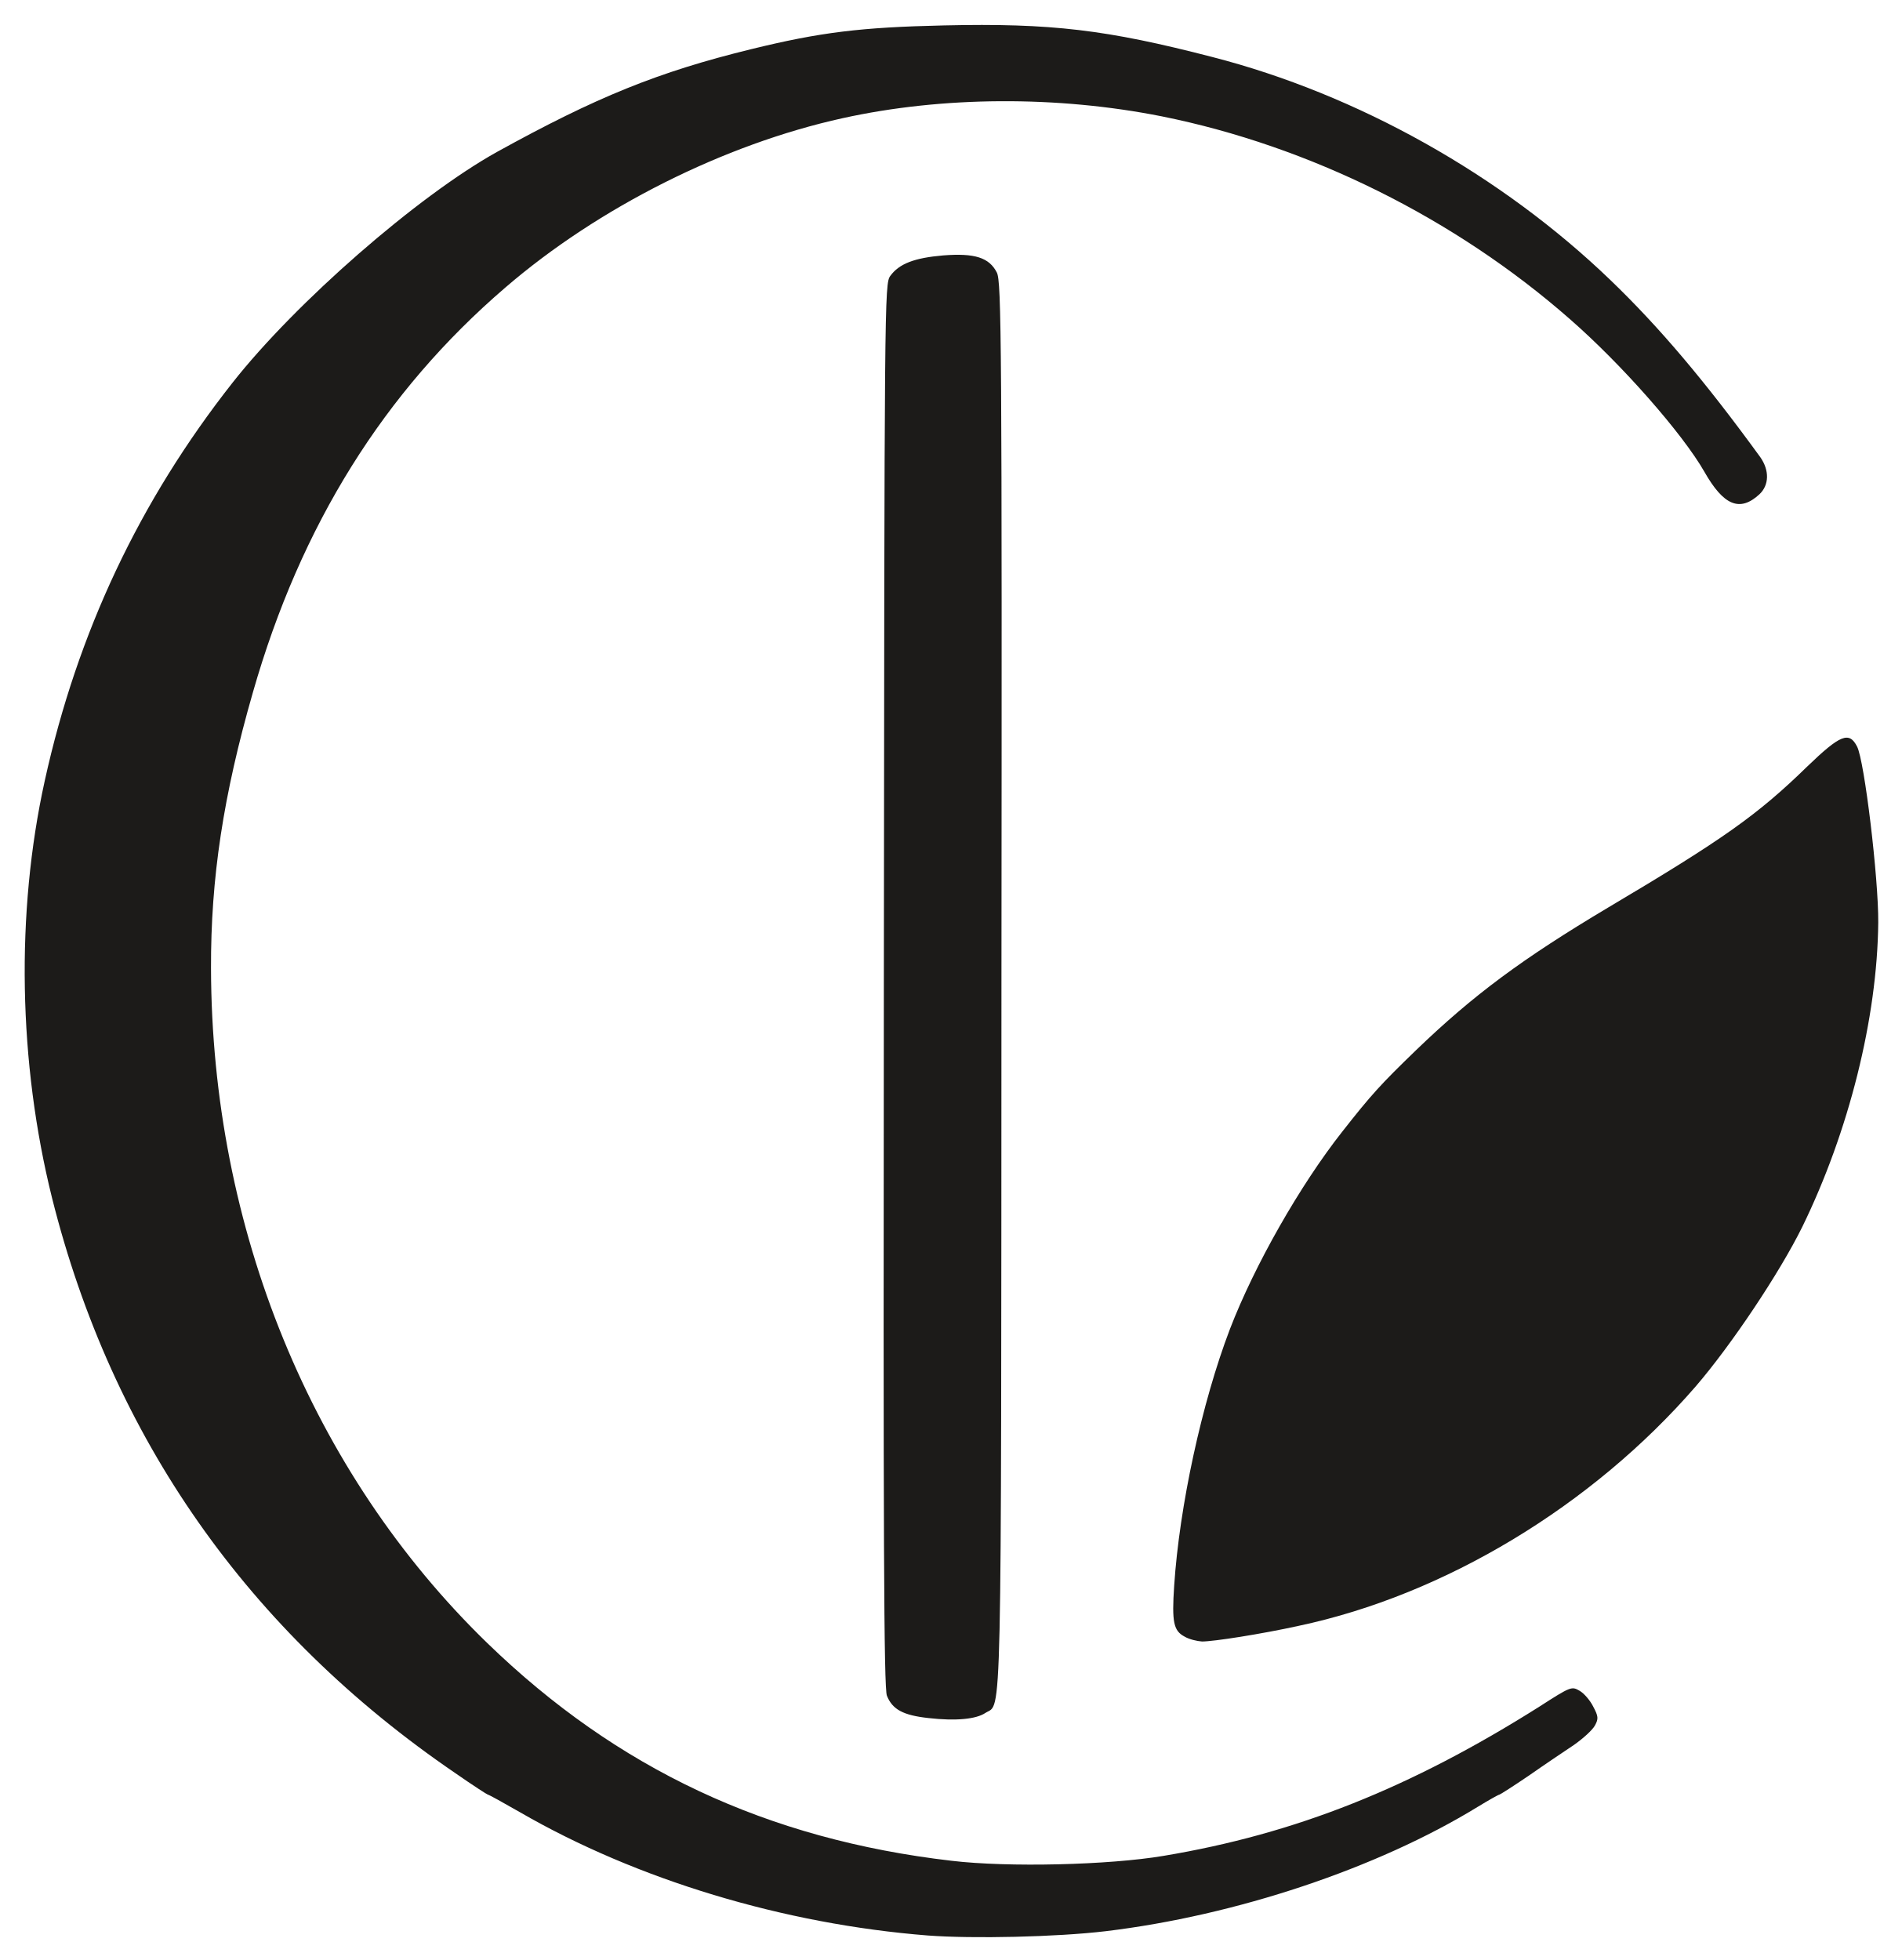
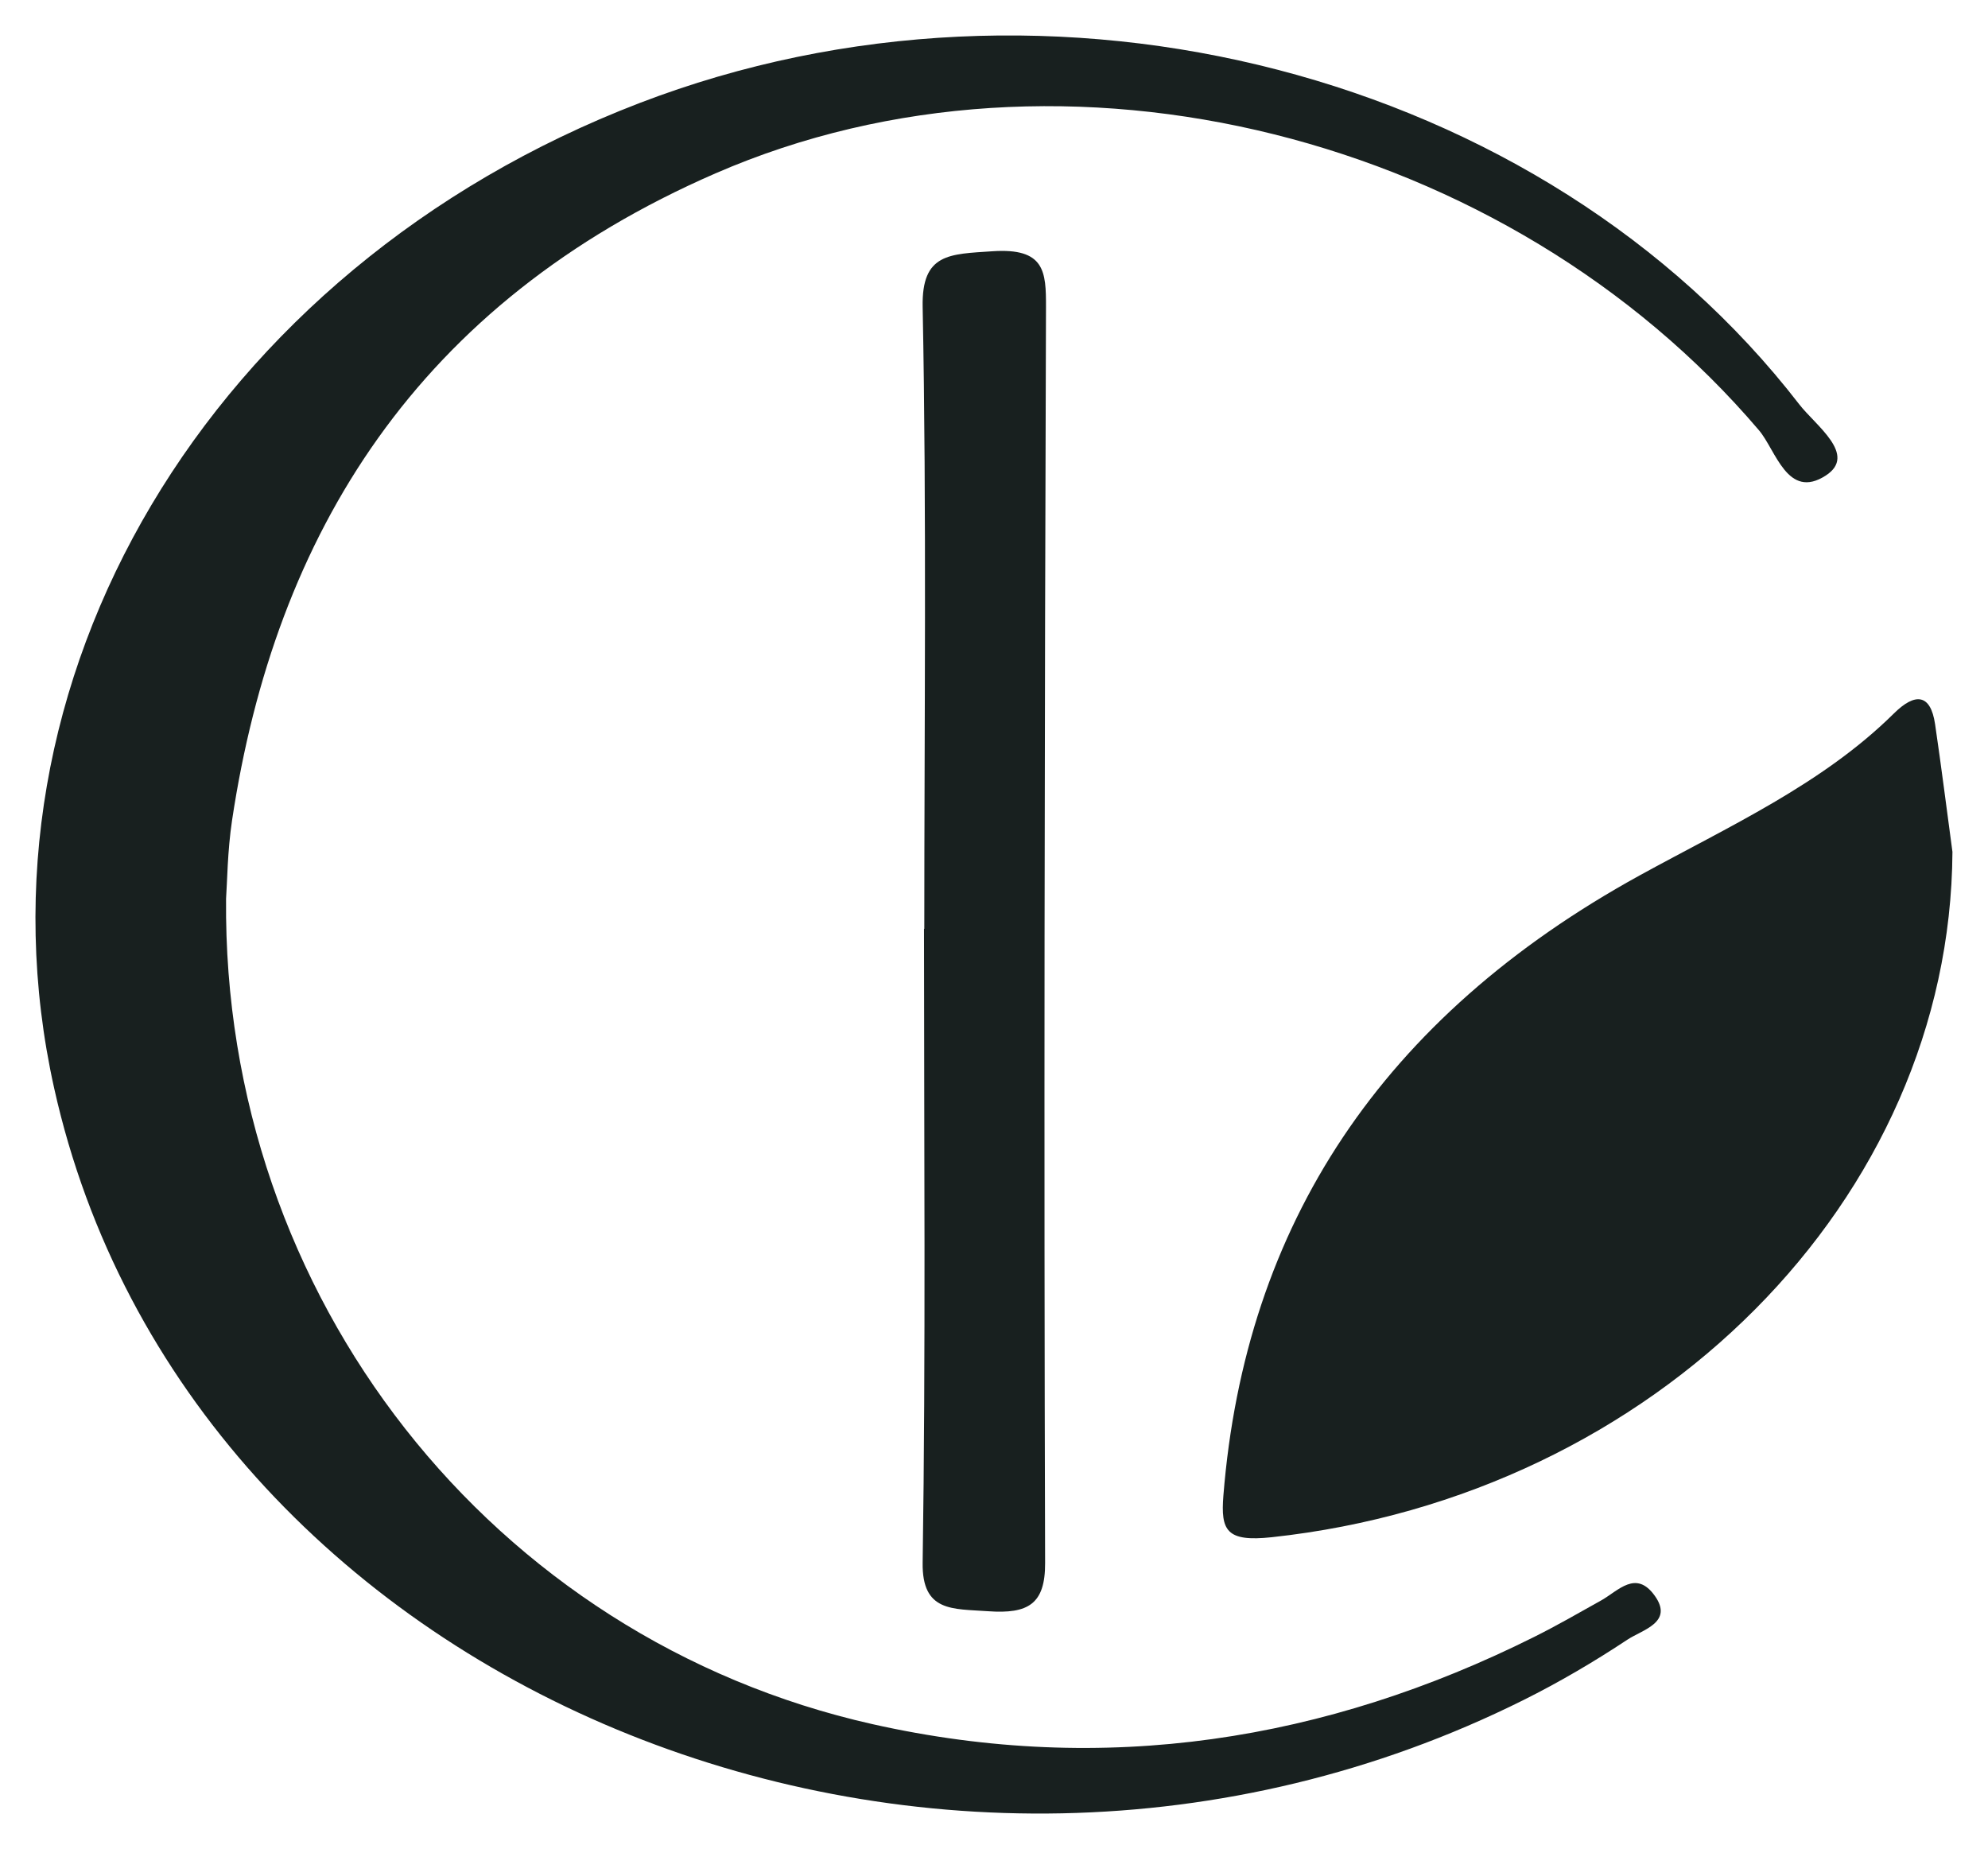
- <svg xmlns="http://www.w3.org/2000/svg" viewBox="0 0 621 640" width="621" height="640" role="img" aria-label="COCOLIME">
-   <path fill="#1C1B19" fill-rule="evenodd" d="M303.0,632.0C256.0,628.3 207.9,613.8 169.7,591.7C164.3,588.6 159.6,586.0 159.3,586.0C159.1,586.0 154.3,582.9 148.7,579.0C81.0,532.8 36.6,469.4 17.0,391.2C6.0,347.0 5.1,298.1 14.6,255.0C25.3,206.4 45.6,163.5 75.9,125.0C96.6,98.7 136.4,64.0 162.3,49.6C194.7,31.7 214.9,23.5 245.1,16.1C267.9,10.5 281.2,8.9 308.2,8.3C343.3,7.5 361.4,9.7 395.8,18.6C443.3,30.8 490.3,57.2 525.9,91.5C541.8,106.8 556.7,124.4 574.8,149.3C577.8,153.6 577.7,158.4 574.5,161.4C568.1,167.3 562.8,165.1 556.5,154.0C549.4,141.6 529.6,119.0 512.5,104.1C475.1,71.3 427.6,47.7 379.4,38.0C345.2,31.2 307.7,31.4 275.1,38.6C236.5,47.1 195.4,67.7 165.0,93.9C125.4,127.9 98.2,171.5 82.6,226.0C72.9,259.7 68.8,286.8 68.9,316.2C69.1,401.1 101.7,480.8 159.1,536.5C201.5,577.6 250.5,600.6 310.7,607.6C329.2,609.8 362.1,609.0 379.9,606.0C423.1,598.8 460.6,583.8 502.6,557.3C513.0,550.6 513.2,550.6 515.8,552.1C517.2,552.9 519.2,555.2 520.2,557.2C521.9,560.4 522.0,561.2 520.8,563.4C520.0,564.9 516.9,567.7 513.9,569.8C510.9,571.8 504.2,576.3 499.2,579.8C494.2,583.2 489.8,586.0 489.6,586.0C489.3,586.0 486.1,587.8 482.5,590.0C449.7,610.1 403.5,625.5 361.0,630.6C345.0,632.5 317.7,633.1 303.0,632.0ZM303.2,561.0C294.9,560.1 291.4,558.2 289.6,553.7C288.6,551.2 288.4,502.5 288.6,321.6C288.8,97.4 288.8,92.7 290.7,90.1C293.6,86.1 298.6,84.2 308.0,83.4C318.3,82.6 323.0,84.1 325.5,89.0C327.0,92.0 327.2,110.4 327.0,321.7C326.9,569.2 327.2,555.9 321.8,559.3C318.7,561.4 312.0,562.0 303.2,561.0ZM386.8,534.4C383.2,532.5 382.6,529.7 383.4,517.8C385.1,491.9 392.4,458.1 401.6,434.0C409.6,413.2 424.5,387.0 438.3,369.5C447.8,357.4 450.8,354.1 462.5,342.8C481.1,324.9 497.0,313.1 525.0,296.4C562.6,274.1 573.9,266.1 590.1,250.3C600.9,239.9 603.8,238.7 606.4,243.8C608.8,248.5 613.4,286.7 613.3,301.2C613.0,332.4 603.7,369.5 588.5,400.6C581.1,415.6 565.4,439.1 553.7,452.7C519.9,491.7 471.7,520.8 424.0,530.9C411.7,533.6 396.3,536.0 392.5,536.0C390.9,535.9 388.3,535.3 386.8,534.4Z" />
+ <svg xmlns="http://www.w3.org/2000/svg" viewBox="0 0 471.44 438.41" width="471" height="438" role="img" aria-label="COCOLIME">
+   <path d="M53.61,213.10 C52.72,307.56 116.69,388.57 206.93,408.84 C261.92,421.19 314.44,412.81 363.82,388.15 C369.23,385.45 374.45,382.44 379.70,379.50 C383.81,377.19 387.97,372.12 392.45,378.44 C396.91,384.73 389.46,386.46 385.93,388.80 C378.07,394.01 369.81,398.87 361.26,403.13 C220.58,473.25 44.40,399.83 12.84,258.02 C-8.63,161.54 49.54,63.65 151.65,24.44 C249.34,-13.08 365.83,17.08 426.68,95.88 C430.55,100.90 440.55,107.85 432.97,112.76 C423.89,118.64 421.14,106.74 417.12,102.02 C357.62,32.11 252.45,5.11 169.69,41.10 C99.03,71.83 65.26,126.51 55.03,194.52 C53.93,201.86 53.88,209.32 53.61,213.10 Z" fill="#18201F" fill-rule="evenodd" />
+   <path d="M463.01,202.00 C462.52,284.37 392.55,354.70 301.58,364.51 C290.82,365.66 289.46,362.95 290.12,354.62 C295.26,290.47 327.70,241.19 388.87,207.56 C409.93,195.98 432.16,185.96 449.11,169.19 C454.15,164.20 457.82,164.48 458.89,171.71 C460.38,181.79 461.64,191.90 463.01,202.00 Z" fill="#18201F" fill-rule="evenodd" />
+   <path d="M219.19,220.25 C219.19,171.07 219.76,121.89 218.80,72.73 C218.56,60.04 225.16,60.27 235.35,59.58 C247.80,58.74 248.07,64.41 248.05,72.83 C247.72,172.10 247.55,271.37 247.84,370.64 C247.88,380.34 243.86,382.74 234.33,382.06 C225.96,381.45 218.62,382.33 218.80,370.54 C219.55,320.45 219.12,270.35 219.12,220.25 L219.19,220.25 Z" fill="#18201F" fill-rule="evenodd" />
</svg>
